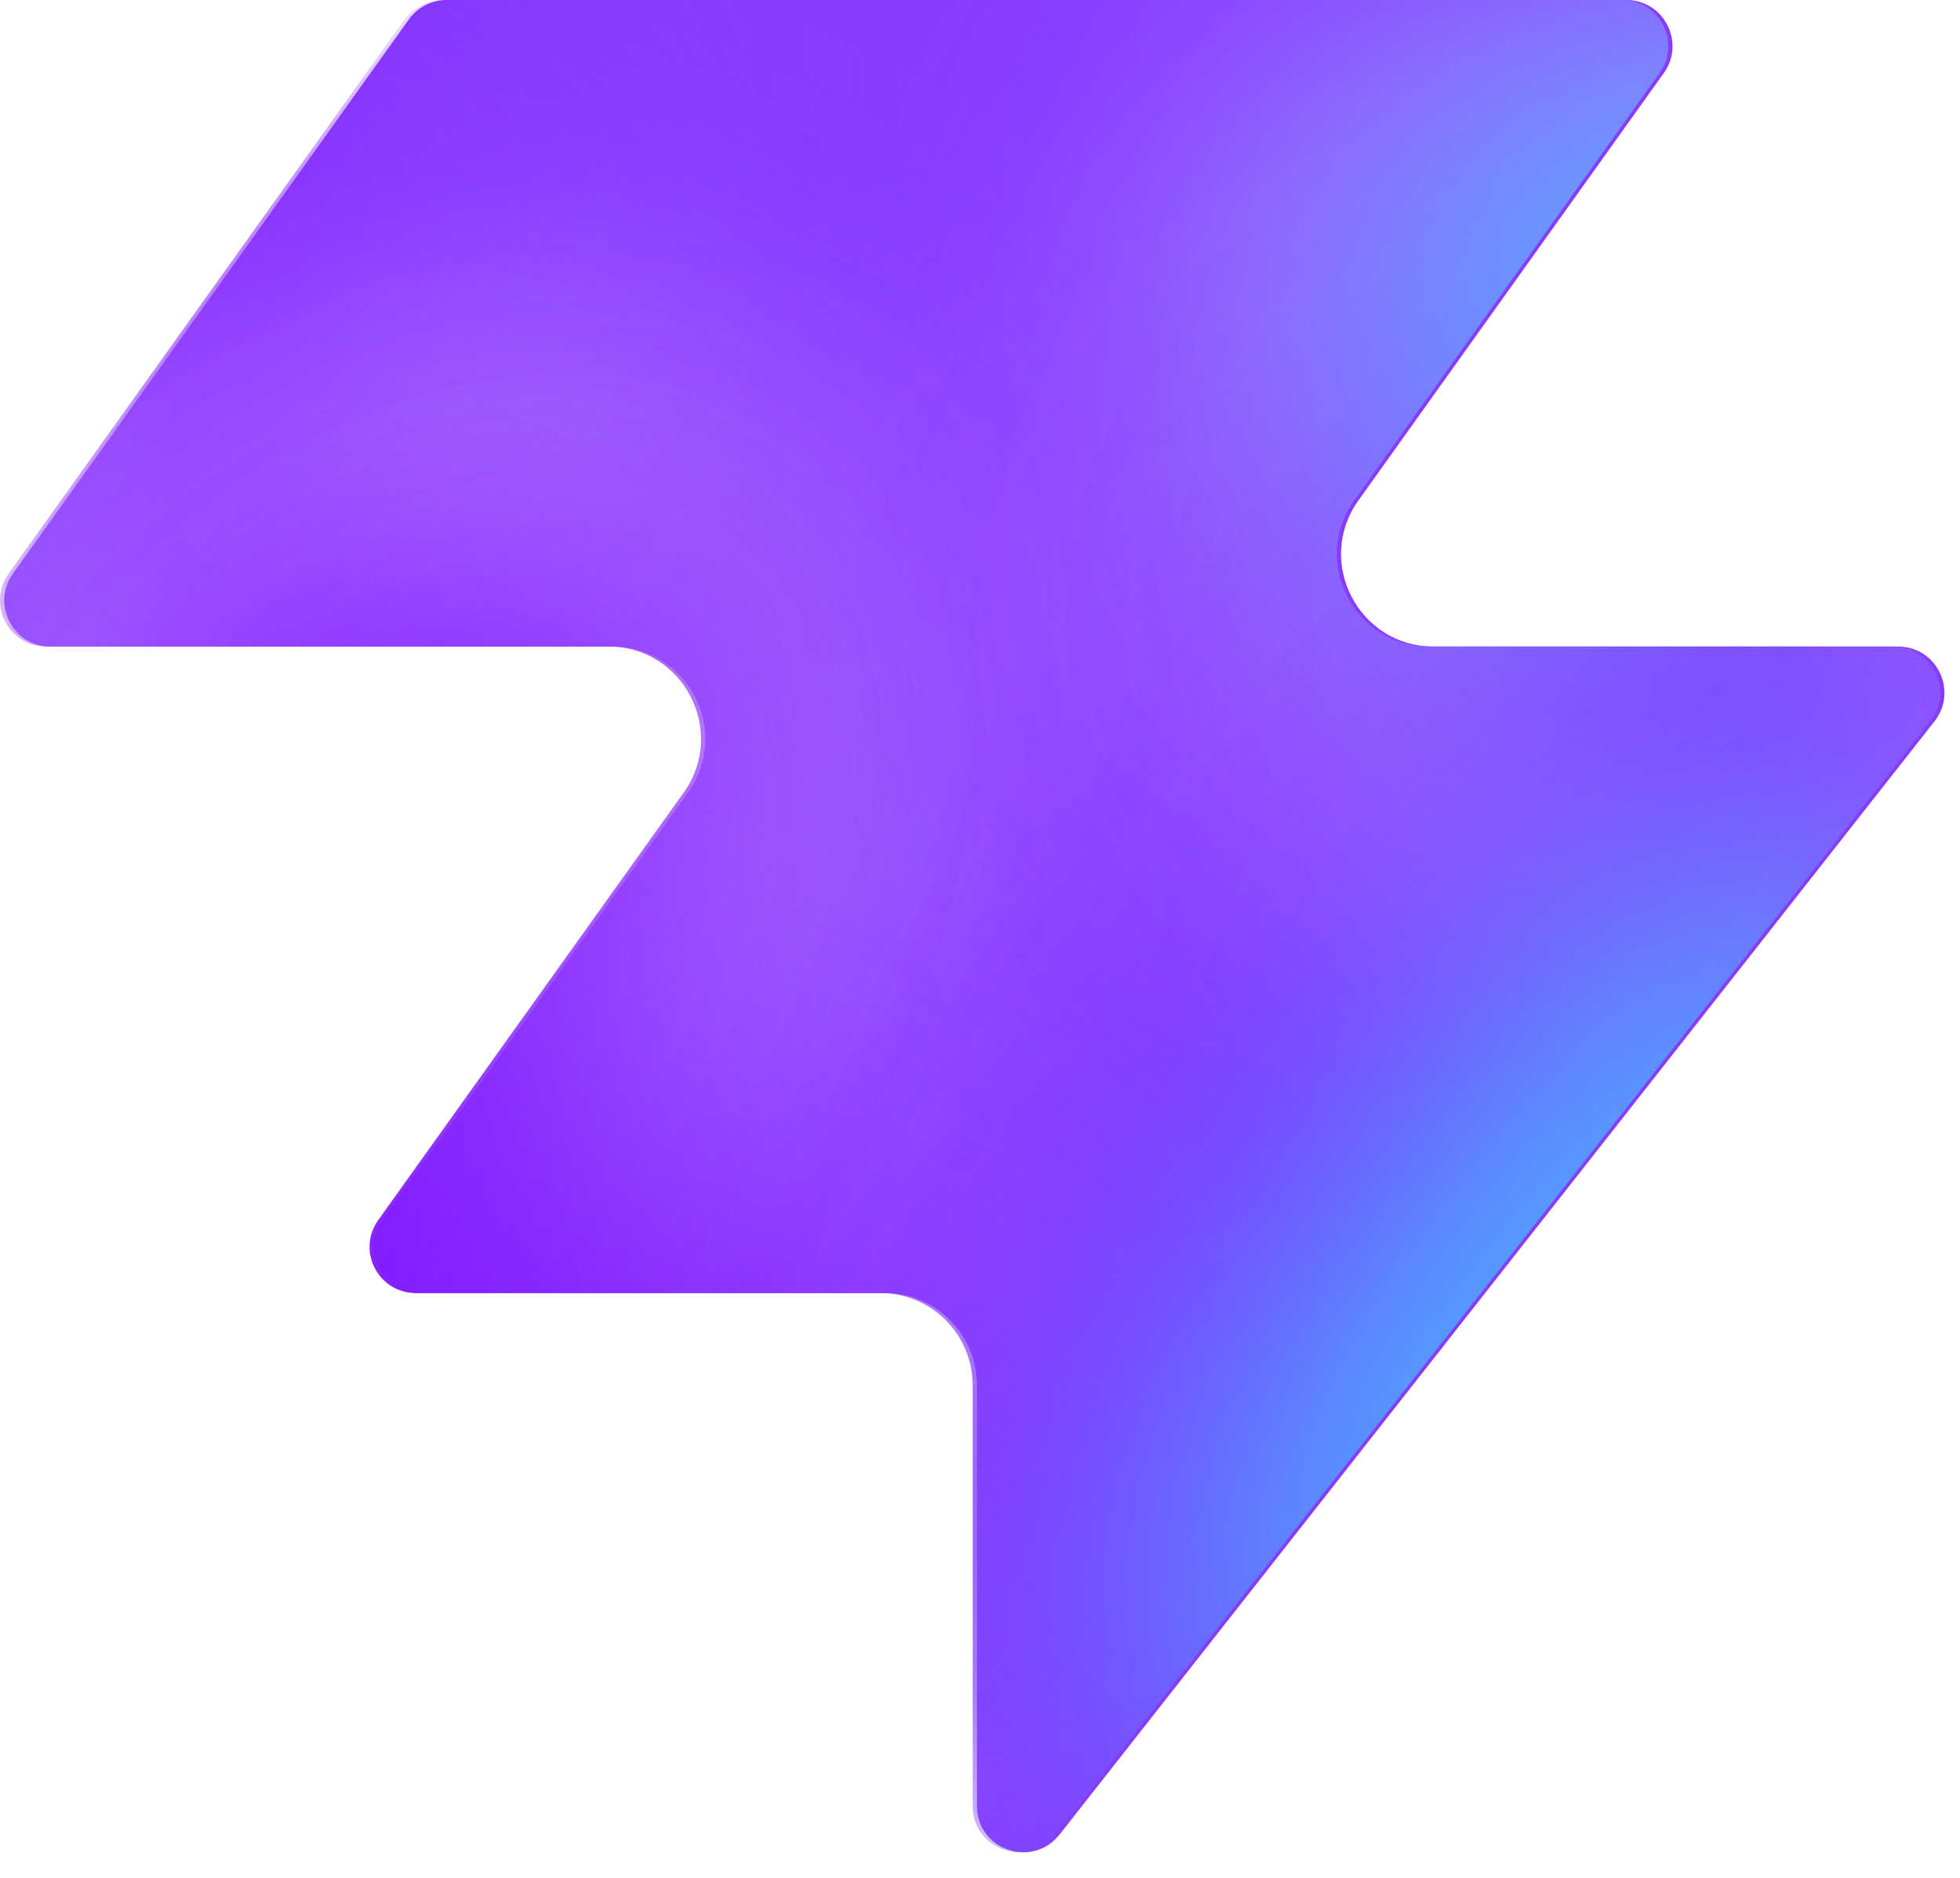
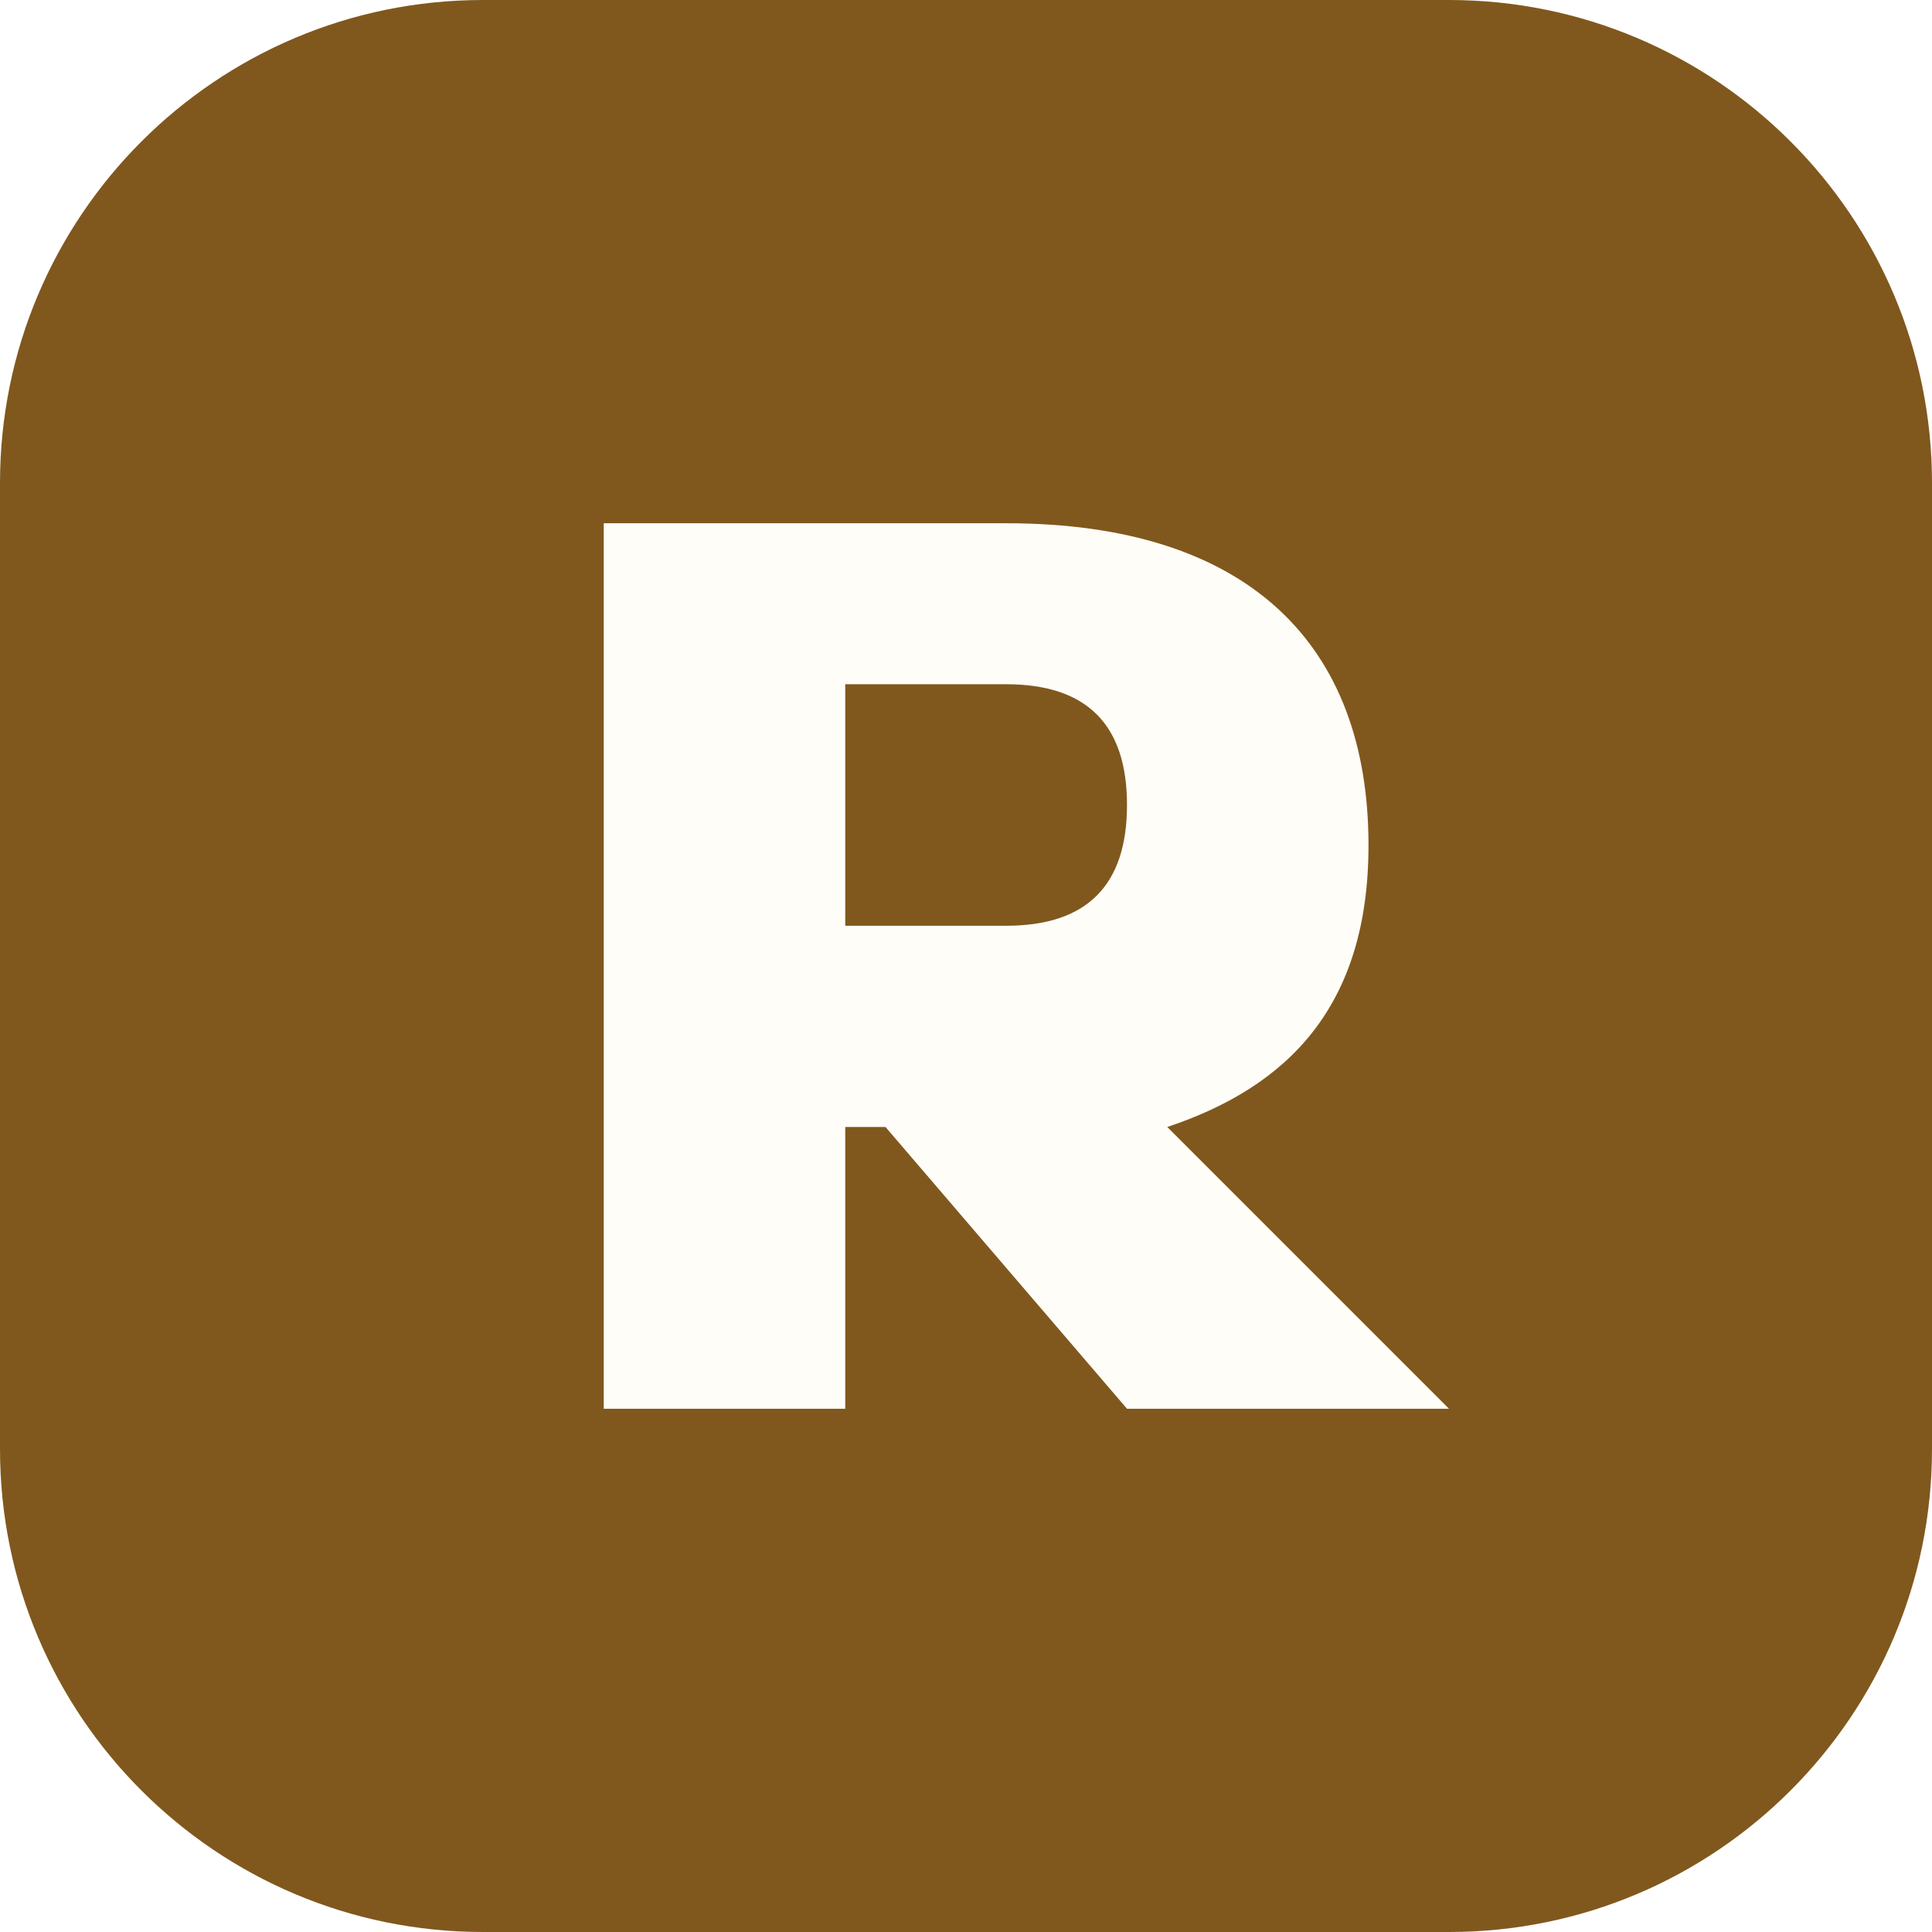
- <svg xmlns="http://www.w3.org/2000/svg" width="48" height="46" fill="none" viewBox="0 0 48 46">
-   <path fill="#863bff" d="M25.946 44.938c-.664.845-2.021.375-2.021-.698V33.937a2.26 2.26 0 0 0-2.262-2.262H10.287c-.92 0-1.456-1.04-.92-1.788l7.48-10.471c1.07-1.497 0-3.578-1.842-3.578H1.237c-.92 0-1.456-1.04-.92-1.788L10.013.474c.214-.297.556-.474.92-.474h28.894c.92 0 1.456 1.04.92 1.788l-7.48 10.471c-1.07 1.498 0 3.579 1.842 3.579h11.377c.943 0 1.473 1.088.89 1.83L25.947 44.94z" style="fill:#863bff;fill:color(display-p3 .525 .23 1);fill-opacity:1" />
-   <mask id="a" width="48" height="46" x="0" y="0" maskUnits="userSpaceOnUse" style="mask-type:alpha">
-     <path fill="#000" d="M25.842 44.938c-.664.844-2.021.375-2.021-.698V33.937a2.26 2.26 0 0 0-2.262-2.262H10.183c-.92 0-1.456-1.04-.92-1.788l7.48-10.471c1.07-1.498 0-3.579-1.842-3.579H1.133c-.92 0-1.456-1.04-.92-1.787L9.91.473c.214-.297.556-.474.92-.474h28.894c.92 0 1.456 1.04.92 1.788l-7.48 10.471c-1.07 1.498 0 3.578 1.842 3.578h11.377c.943 0 1.473 1.088.89 1.832L25.843 44.94z" style="fill:#000;fill-opacity:1" />
-   </mask>
-   <g mask="url(#a)">
-     <g filter="url(#b)">
-       <ellipse cx="5.508" cy="14.704" fill="#ede6ff" rx="5.508" ry="14.704" style="fill:#ede6ff;fill:color(display-p3 .927 .903 1);fill-opacity:1" transform="matrix(.00324 1 1 -.00324 -4.47 31.516)" />
-     </g>
-     <g filter="url(#c)">
-       <ellipse cx="10.399" cy="29.851" fill="#ede6ff" rx="10.399" ry="29.851" style="fill:#ede6ff;fill:color(display-p3 .927 .903 1);fill-opacity:1" transform="matrix(.00324 1 1 -.00324 -39.328 7.883)" />
-     </g>
-     <g filter="url(#d)">
-       <ellipse cx="5.508" cy="30.487" fill="#7e14ff" rx="5.508" ry="30.487" style="fill:#7e14ff;fill:color(display-p3 .492 .077 1);fill-opacity:1" transform="rotate(89.814 -25.913 -14.639)scale(1 -1)" />
-     </g>
-     <g filter="url(#e)">
-       <ellipse cx="5.508" cy="30.599" fill="#7e14ff" rx="5.508" ry="30.599" style="fill:#7e14ff;fill:color(display-p3 .492 .077 1);fill-opacity:1" transform="rotate(89.814 -32.644 -3.334)scale(1 -1)" />
-     </g>
-     <g filter="url(#f)">
-       <ellipse cx="5.508" cy="30.599" fill="#7e14ff" rx="5.508" ry="30.599" style="fill:#7e14ff;fill:color(display-p3 .492 .077 1);fill-opacity:1" transform="matrix(.00324 1 1 -.00324 -34.34 30.47)" />
-     </g>
-     <g filter="url(#g)">
-       <ellipse cx="14.072" cy="22.078" fill="#ede6ff" rx="14.072" ry="22.078" style="fill:#ede6ff;fill:color(display-p3 .927 .903 1);fill-opacity:1" transform="rotate(93.35 24.506 48.493)scale(-1 1)" />
-     </g>
-     <g filter="url(#h)">
-       <ellipse cx="3.47" cy="21.501" fill="#7e14ff" rx="3.47" ry="21.501" style="fill:#7e14ff;fill:color(display-p3 .492 .077 1);fill-opacity:1" transform="rotate(89.009 28.708 47.59)scale(-1 1)" />
-     </g>
-     <g filter="url(#i)">
-       <ellipse cx="3.47" cy="21.501" fill="#7e14ff" rx="3.47" ry="21.501" style="fill:#7e14ff;fill:color(display-p3 .492 .077 1);fill-opacity:1" transform="rotate(89.009 28.708 47.59)scale(-1 1)" />
-     </g>
-     <g filter="url(#j)">
-       <ellipse cx=".387" cy="8.972" fill="#7e14ff" rx="4.407" ry="29.108" style="fill:#7e14ff;fill:color(display-p3 .492 .077 1);fill-opacity:1" transform="rotate(39.51 .387 8.972)" />
-     </g>
-     <g filter="url(#k)">
-       <ellipse cx="47.523" cy="-6.092" fill="#7e14ff" rx="4.407" ry="29.108" style="fill:#7e14ff;fill:color(display-p3 .492 .077 1);fill-opacity:1" transform="rotate(37.892 47.523 -6.092)" />
-     </g>
-     <g filter="url(#l)">
-       <ellipse cx="41.412" cy="6.333" fill="#47bfff" rx="5.971" ry="9.665" style="fill:#47bfff;fill:color(display-p3 .28 .748 1);fill-opacity:1" transform="rotate(37.892 41.412 6.333)" />
-     </g>
-     <g filter="url(#m)">
-       <ellipse cx="-1.879" cy="38.332" fill="#7e14ff" rx="4.407" ry="29.108" style="fill:#7e14ff;fill:color(display-p3 .492 .077 1);fill-opacity:1" transform="rotate(37.892 -1.88 38.332)" />
-     </g>
-     <g filter="url(#n)">
-       <ellipse cx="-1.879" cy="38.332" fill="#7e14ff" rx="4.407" ry="29.108" style="fill:#7e14ff;fill:color(display-p3 .492 .077 1);fill-opacity:1" transform="rotate(37.892 -1.88 38.332)" />
-     </g>
-     <g filter="url(#o)">
-       <ellipse cx="35.651" cy="29.907" fill="#7e14ff" rx="4.407" ry="29.108" style="fill:#7e14ff;fill:color(display-p3 .492 .077 1);fill-opacity:1" transform="rotate(37.892 35.651 29.907)" />
-     </g>
-     <g filter="url(#p)">
-       <ellipse cx="38.418" cy="32.4" fill="#47bfff" rx="5.971" ry="15.297" style="fill:#47bfff;fill:color(display-p3 .28 .748 1);fill-opacity:1" transform="rotate(37.892 38.418 32.4)" />
-     </g>
-   </g>
-   <defs>
-     <filter id="b" width="60.045" height="41.654" x="-19.77" y="16.149" color-interpolation-filters="sRGB" filterUnits="userSpaceOnUse">
-       <feFlood flood-opacity="0" result="BackgroundImageFix" />
-       <feBlend in="SourceGraphic" in2="BackgroundImageFix" result="shape" />
-       <feGaussianBlur result="effect1_foregroundBlur_2002_17158" stdDeviation="7.659" />
-     </filter>
-     <filter id="c" width="90.34" height="51.437" x="-54.613" y="-7.533" color-interpolation-filters="sRGB" filterUnits="userSpaceOnUse">
-       <feFlood flood-opacity="0" result="BackgroundImageFix" />
-       <feBlend in="SourceGraphic" in2="BackgroundImageFix" result="shape" />
-       <feGaussianBlur result="effect1_foregroundBlur_2002_17158" stdDeviation="7.659" />
-     </filter>
-     <filter id="d" width="79.355" height="29.4" x="-49.64" y="2.03" color-interpolation-filters="sRGB" filterUnits="userSpaceOnUse">
-       <feFlood flood-opacity="0" result="BackgroundImageFix" />
-       <feBlend in="SourceGraphic" in2="BackgroundImageFix" result="shape" />
-       <feGaussianBlur result="effect1_foregroundBlur_2002_17158" stdDeviation="4.596" />
-     </filter>
-     <filter id="e" width="79.579" height="29.4" x="-45.045" y="20.029" color-interpolation-filters="sRGB" filterUnits="userSpaceOnUse">
-       <feFlood flood-opacity="0" result="BackgroundImageFix" />
-       <feBlend in="SourceGraphic" in2="BackgroundImageFix" result="shape" />
-       <feGaussianBlur result="effect1_foregroundBlur_2002_17158" stdDeviation="4.596" />
-     </filter>
-     <filter id="f" width="79.579" height="29.4" x="-43.513" y="21.178" color-interpolation-filters="sRGB" filterUnits="userSpaceOnUse">
-       <feFlood flood-opacity="0" result="BackgroundImageFix" />
-       <feBlend in="SourceGraphic" in2="BackgroundImageFix" result="shape" />
-       <feGaussianBlur result="effect1_foregroundBlur_2002_17158" stdDeviation="4.596" />
-     </filter>
-     <filter id="g" width="74.749" height="58.852" x="15.756" y="-17.901" color-interpolation-filters="sRGB" filterUnits="userSpaceOnUse">
-       <feFlood flood-opacity="0" result="BackgroundImageFix" />
-       <feBlend in="SourceGraphic" in2="BackgroundImageFix" result="shape" />
-       <feGaussianBlur result="effect1_foregroundBlur_2002_17158" stdDeviation="7.659" />
-     </filter>
-     <filter id="h" width="61.377" height="25.362" x="23.548" y="2.284" color-interpolation-filters="sRGB" filterUnits="userSpaceOnUse">
-       <feFlood flood-opacity="0" result="BackgroundImageFix" />
-       <feBlend in="SourceGraphic" in2="BackgroundImageFix" result="shape" />
-       <feGaussianBlur result="effect1_foregroundBlur_2002_17158" stdDeviation="4.596" />
-     </filter>
-     <filter id="i" width="61.377" height="25.362" x="23.548" y="2.284" color-interpolation-filters="sRGB" filterUnits="userSpaceOnUse">
-       <feFlood flood-opacity="0" result="BackgroundImageFix" />
-       <feBlend in="SourceGraphic" in2="BackgroundImageFix" result="shape" />
-       <feGaussianBlur result="effect1_foregroundBlur_2002_17158" stdDeviation="4.596" />
-     </filter>
-     <filter id="j" width="56.045" height="63.649" x="-27.636" y="-22.853" color-interpolation-filters="sRGB" filterUnits="userSpaceOnUse">
-       <feFlood flood-opacity="0" result="BackgroundImageFix" />
-       <feBlend in="SourceGraphic" in2="BackgroundImageFix" result="shape" />
-       <feGaussianBlur result="effect1_foregroundBlur_2002_17158" stdDeviation="4.596" />
-     </filter>
-     <filter id="k" width="54.814" height="64.646" x="20.116" y="-38.415" color-interpolation-filters="sRGB" filterUnits="userSpaceOnUse">
-       <feFlood flood-opacity="0" result="BackgroundImageFix" />
-       <feBlend in="SourceGraphic" in2="BackgroundImageFix" result="shape" />
-       <feGaussianBlur result="effect1_foregroundBlur_2002_17158" stdDeviation="4.596" />
-     </filter>
-     <filter id="l" width="33.541" height="35.313" x="24.641" y="-11.323" color-interpolation-filters="sRGB" filterUnits="userSpaceOnUse">
-       <feFlood flood-opacity="0" result="BackgroundImageFix" />
-       <feBlend in="SourceGraphic" in2="BackgroundImageFix" result="shape" />
-       <feGaussianBlur result="effect1_foregroundBlur_2002_17158" stdDeviation="4.596" />
-     </filter>
-     <filter id="m" width="54.814" height="64.646" x="-29.286" y="6.009" color-interpolation-filters="sRGB" filterUnits="userSpaceOnUse">
-       <feFlood flood-opacity="0" result="BackgroundImageFix" />
-       <feBlend in="SourceGraphic" in2="BackgroundImageFix" result="shape" />
-       <feGaussianBlur result="effect1_foregroundBlur_2002_17158" stdDeviation="4.596" />
-     </filter>
-     <filter id="n" width="54.814" height="64.646" x="-29.286" y="6.009" color-interpolation-filters="sRGB" filterUnits="userSpaceOnUse">
-       <feFlood flood-opacity="0" result="BackgroundImageFix" />
-       <feBlend in="SourceGraphic" in2="BackgroundImageFix" result="shape" />
-       <feGaussianBlur result="effect1_foregroundBlur_2002_17158" stdDeviation="4.596" />
-     </filter>
-     <filter id="o" width="54.814" height="64.646" x="8.244" y="-2.416" color-interpolation-filters="sRGB" filterUnits="userSpaceOnUse">
-       <feFlood flood-opacity="0" result="BackgroundImageFix" />
-       <feBlend in="SourceGraphic" in2="BackgroundImageFix" result="shape" />
-       <feGaussianBlur result="effect1_foregroundBlur_2002_17158" stdDeviation="4.596" />
-     </filter>
-     <filter id="p" width="39.409" height="43.623" x="18.713" y="10.588" color-interpolation-filters="sRGB" filterUnits="userSpaceOnUse">
-       <feFlood flood-opacity="0" result="BackgroundImageFix" />
-       <feBlend in="SourceGraphic" in2="BackgroundImageFix" result="shape" />
-       <feGaussianBlur result="effect1_foregroundBlur_2002_17158" stdDeviation="4.596" />
-     </filter>
-   </defs>
+ <svg xmlns="http://www.w3.org/2000/svg" viewBox="0 0 48 48">
+   <rect width="48" height="48" rx="12" fill="#80581d" />
+   <path d="M15 35V13h10c6 0 9 3 9 8 0 4-2 6-5 7l7 7h-8l-6-7h-1v7zm6-12h4c2 0 3-1 3-3s-1-3-3-3h-4z" fill="#fffdf8" />
</svg>
